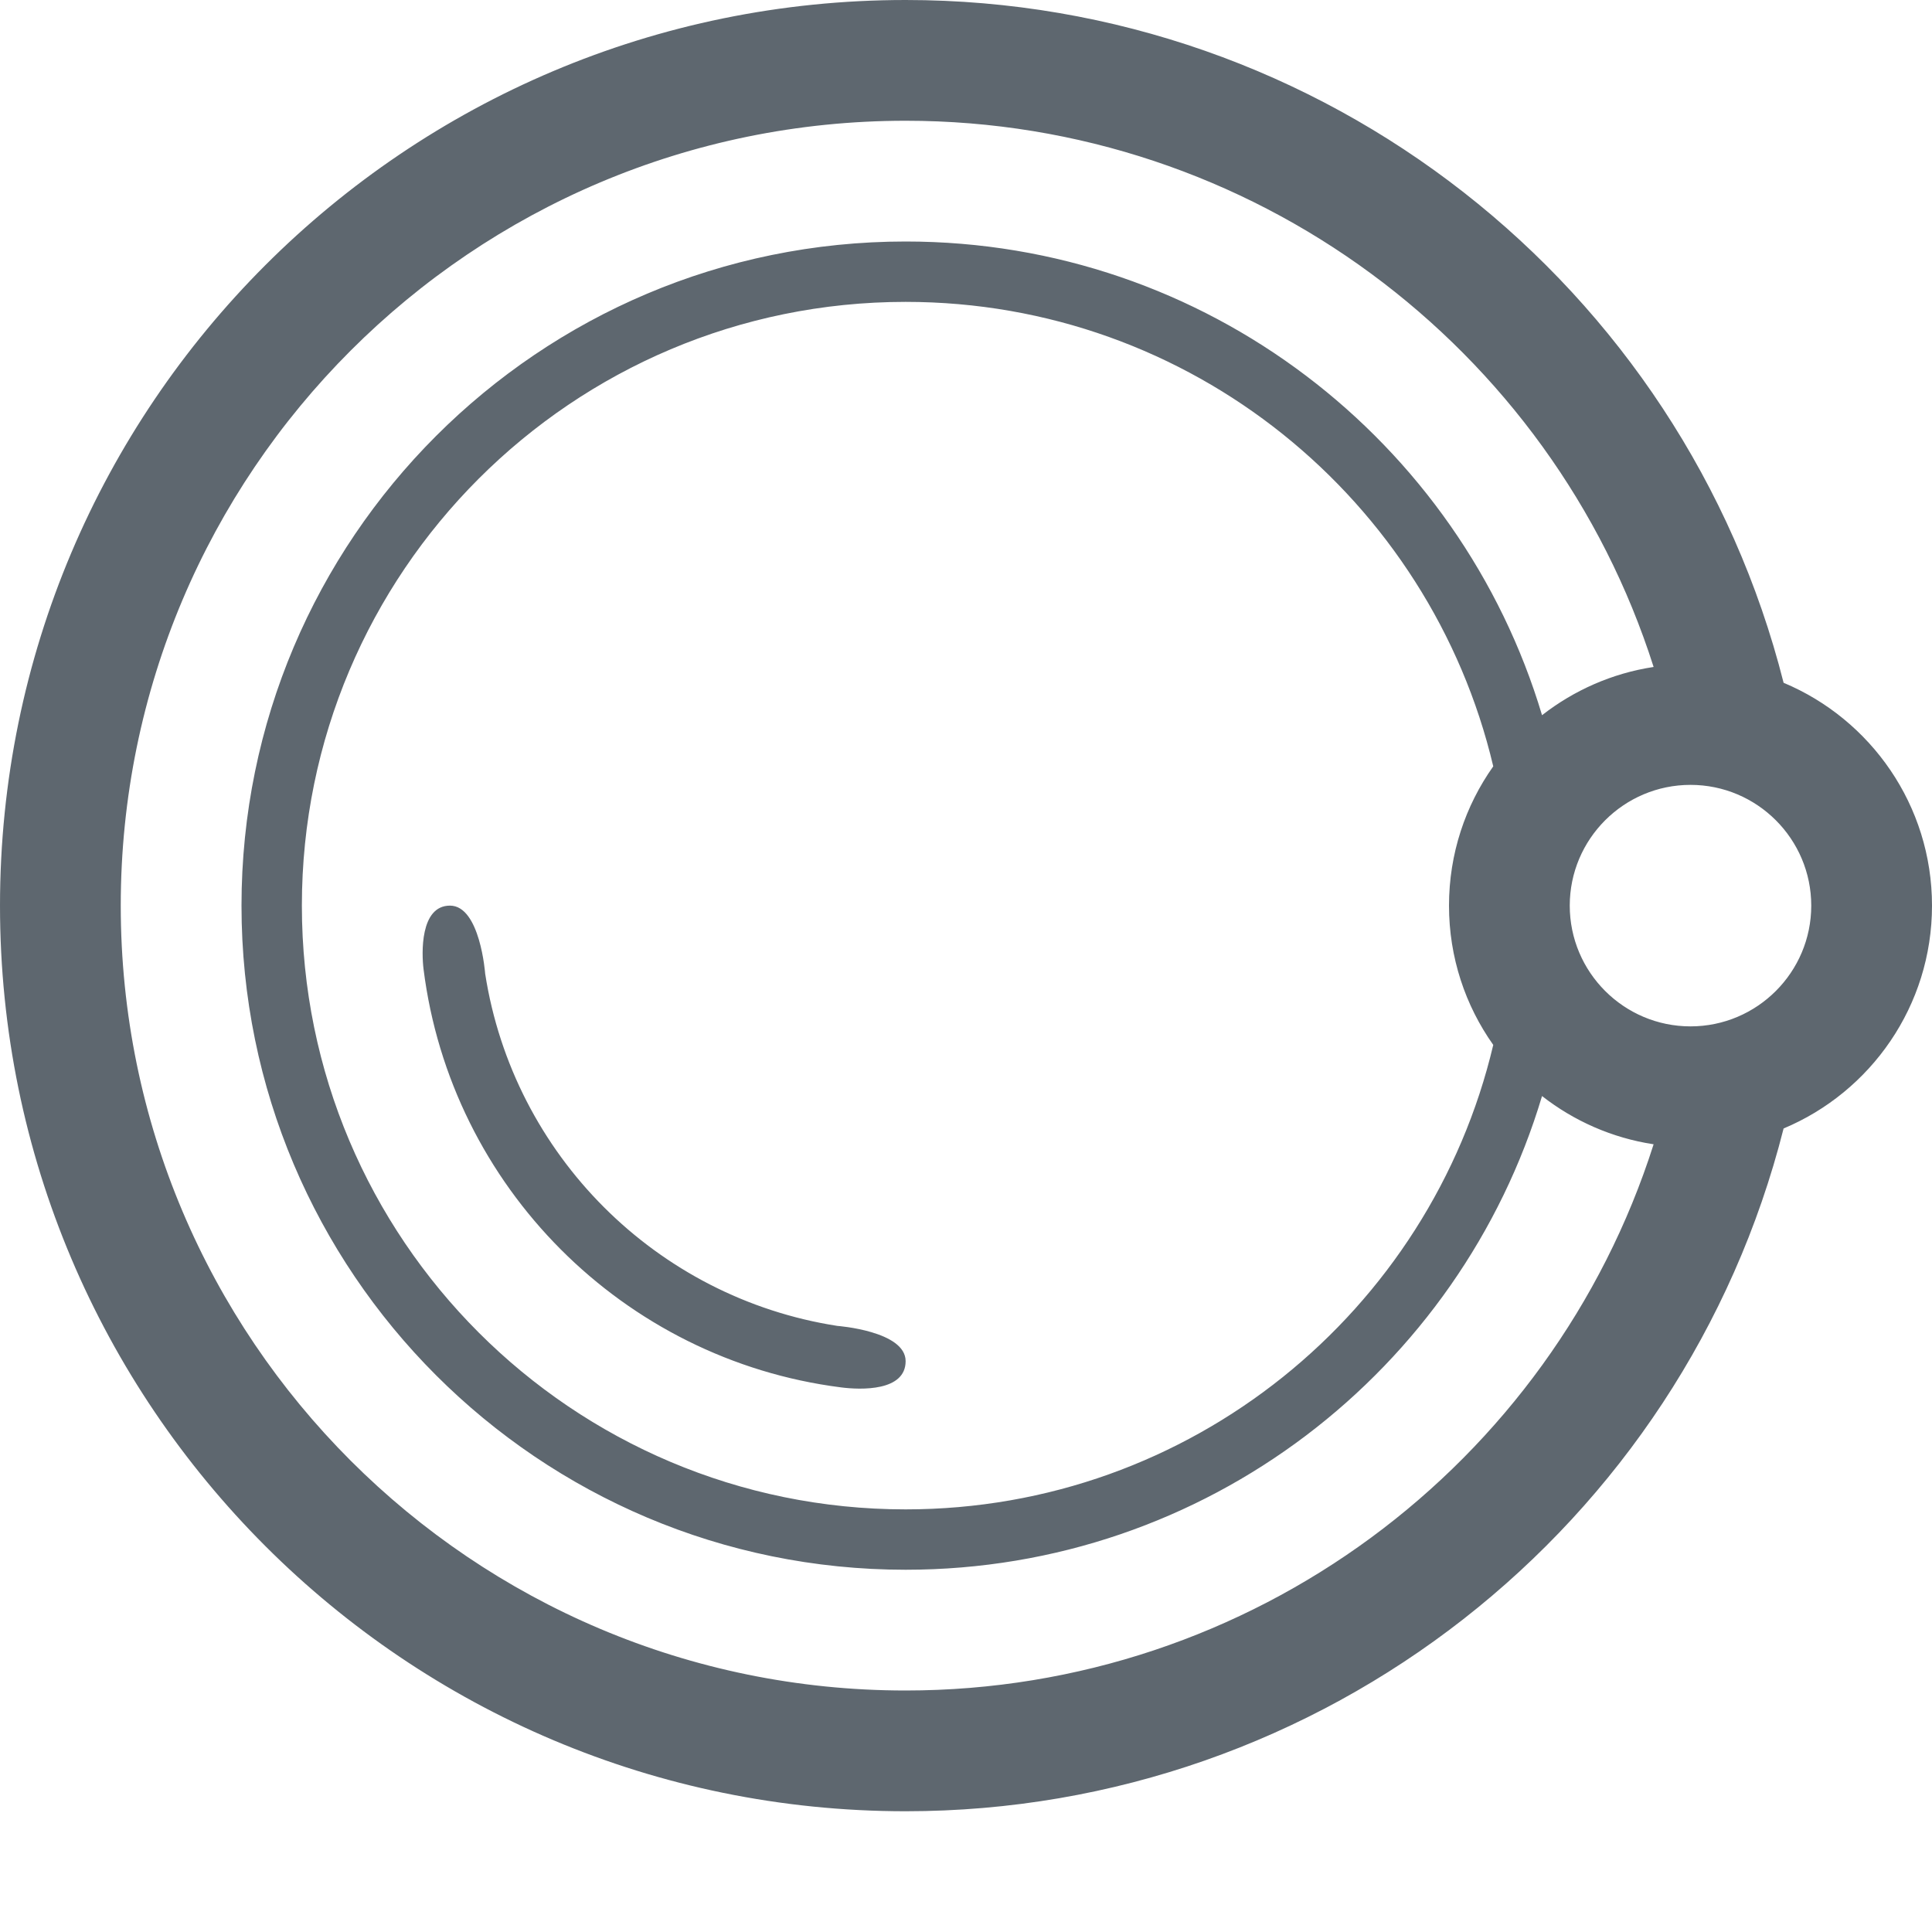
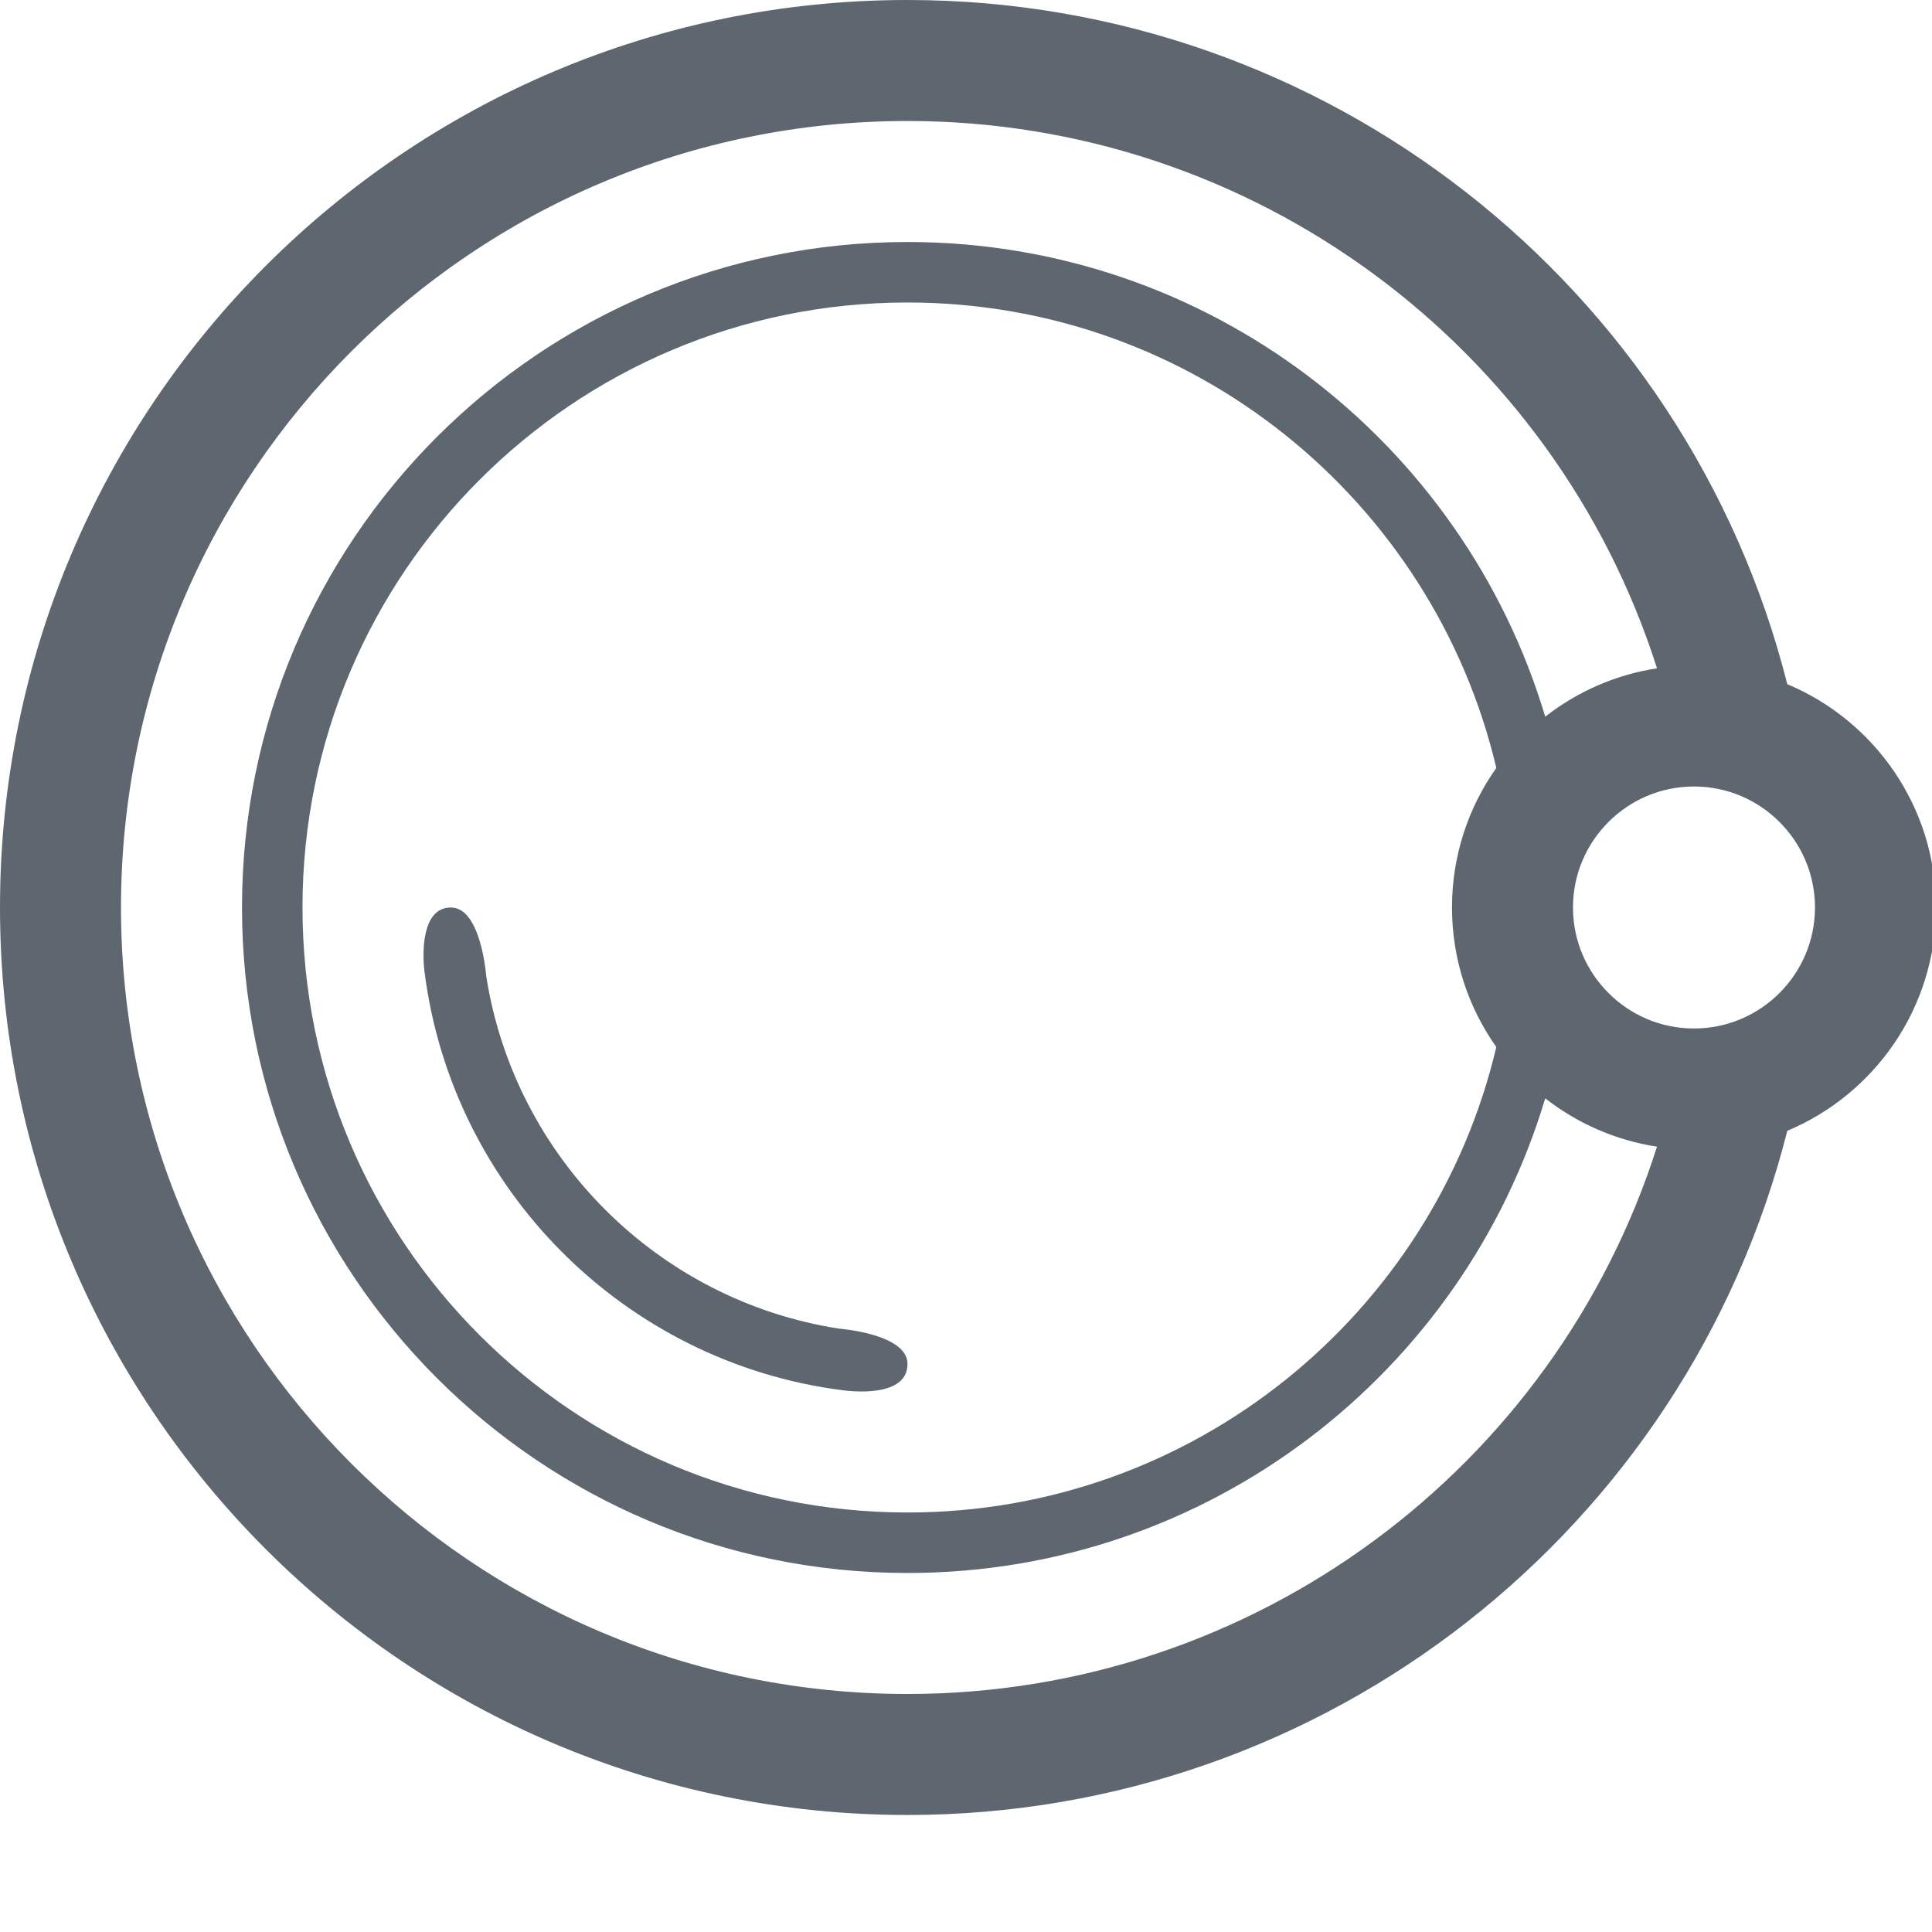
- <svg xmlns="http://www.w3.org/2000/svg" width="32px" height="32px" viewBox="0 0 32 32" version="1.1">
+ <svg xmlns="http://www.w3.org/2000/svg" width="1792px" height="1792px" viewBox="0 0 1792 1792" version="1.1">
  <defs />
  <g id="icons" stroke="none" stroke-width="1" fill="none" fill-rule="evenodd">
    <g id="fa-iot-washer" fill="#5E676F">
-       <path d="M29.542,11.309 C27.878,4.725 21.922,0 15,0 C6.716,0 0,6.716 0,15 C0,23.284 6.716,30 15,30 C21.916,30 27.875,25.282 29.542,18.691 C30.985,18.087 32,16.661 32,15 C32,13.339 30.985,11.913 29.542,11.309 L29.542,11.309 L29.542,11.309 Z M27.389,18.953 C25.698,24.267 20.727,28 15,28 C7.82,28 2,22.18 2,15 C2,7.82 7.82,2 15,2 C20.732,2 25.7,5.739 27.389,11.047 C26.699,11.152 26.068,11.435 25.541,11.846 C24.185,7.308 19.979,4 15,4 C8.925,4 4,8.925 4,15 C4,21.075 8.925,26 15,26 C19.979,26 24.185,22.692 25.541,18.154 C26.067,18.565 26.699,18.848 27.389,18.953 L27.389,18.953 L27.389,18.953 Z M24.733,17.307 C23.691,21.717 19.729,25 15,25 C9.477,25 5,20.523 5,15 C5,9.477 9.477,5 15,5 C19.729,5 23.691,8.283 24.733,12.693 C24.271,13.345 24,14.141 24,15 C24,15.859 24.271,16.655 24.733,17.307 L24.733,17.307 L24.733,17.307 Z M26,15 C26,13.897 26.897,13 28,13 C29.103,13 30,13.897 30,15 C30,16.103 29.103,17 28,17 C26.897,17 26,16.103 26,15 L26,15 Z M15,22.545 C15,23.045 14.262,23.023 13.926,22.979 C10.321,22.518 7.467,19.657 7.015,16.05 C6.984,15.799 6.953,15 7.453,15 C7.953,15 8.036,16.128 8.036,16.128 C8.502,19.127 10.871,21.496 13.869,21.961 C13.869,21.961 15,22.045 15,22.545 L15,22.545 Z" />
+       <path d="M1657.777,634.59 C1564.377,265.135 1230.184,0 841.732,0 C376.856,0 0,376.856 0,841.732 C0,1306.608 376.856,1683.464 841.732,1683.464 C1229.841,1683.464 1564.241,1418.721 1657.775,1048.872 C1738.729,1014.968 1795.695,934.963 1795.695,841.732 C1795.695,748.549 1738.759,668.505 1657.777,634.59 L1657.777,634.59 L1657.777,634.59 Z M1536.922,1063.583 C1442.037,1361.731 1163.107,1571.233 841.732,1571.233 C438.84,1571.233 112.231,1244.624 112.231,841.732 C112.231,438.84 438.84,112.231 841.732,112.231 C1163.376,112.231 1442.145,322.026 1536.927,619.881 C1498.242,625.827 1462.792,641.668 1433.252,664.737 C1357.166,410.086 1121.126,224.462 841.732,224.462 C500.823,224.462 224.462,500.823 224.462,841.732 C224.462,1182.641 500.823,1459.002 841.732,1459.002 C1121.126,1459.002 1357.165,1273.379 1433.251,1018.728 C1462.784,1041.794 1498.23,1057.637 1536.922,1063.583 L1536.922,1063.583 L1536.922,1063.583 Z M1387.885,971.17 C1329.446,1218.686 1107.1,1402.887 841.732,1402.887 C531.815,1402.887 280.577,1151.649 280.577,841.732 C280.577,531.815 531.815,280.577 841.732,280.577 C1107.099,280.577 1329.445,464.777 1387.884,712.292 C1361.994,748.877 1346.771,793.537 1346.771,841.732 C1346.771,889.91 1361.991,934.576 1387.885,971.17 L1387.885,971.17 L1387.885,971.17 Z M1459.002,841.732 C1459.002,779.824 1509.364,729.501 1571.233,729.501 C1633.142,729.501 1683.464,779.863 1683.464,841.732 C1683.464,903.64 1633.103,953.963 1571.233,953.963 C1509.325,953.963 1459.002,903.601 1459.002,841.732 L1459.002,841.732 Z M841.732,1265.108 C841.732,1293.166 800.317,1291.919 781.449,1289.501 C579.194,1263.583 419.04,1103.073 393.663,900.649 C391.9,886.587 390.153,841.732 418.211,841.732 C446.269,841.732 450.944,905.033 450.944,905.033 C477.086,1073.296 610.024,1206.233 778.286,1232.375 C778.286,1232.375 841.732,1237.05 841.732,1265.108 L841.732,1265.108 Z" />
    </g>
  </g>
</svg>
